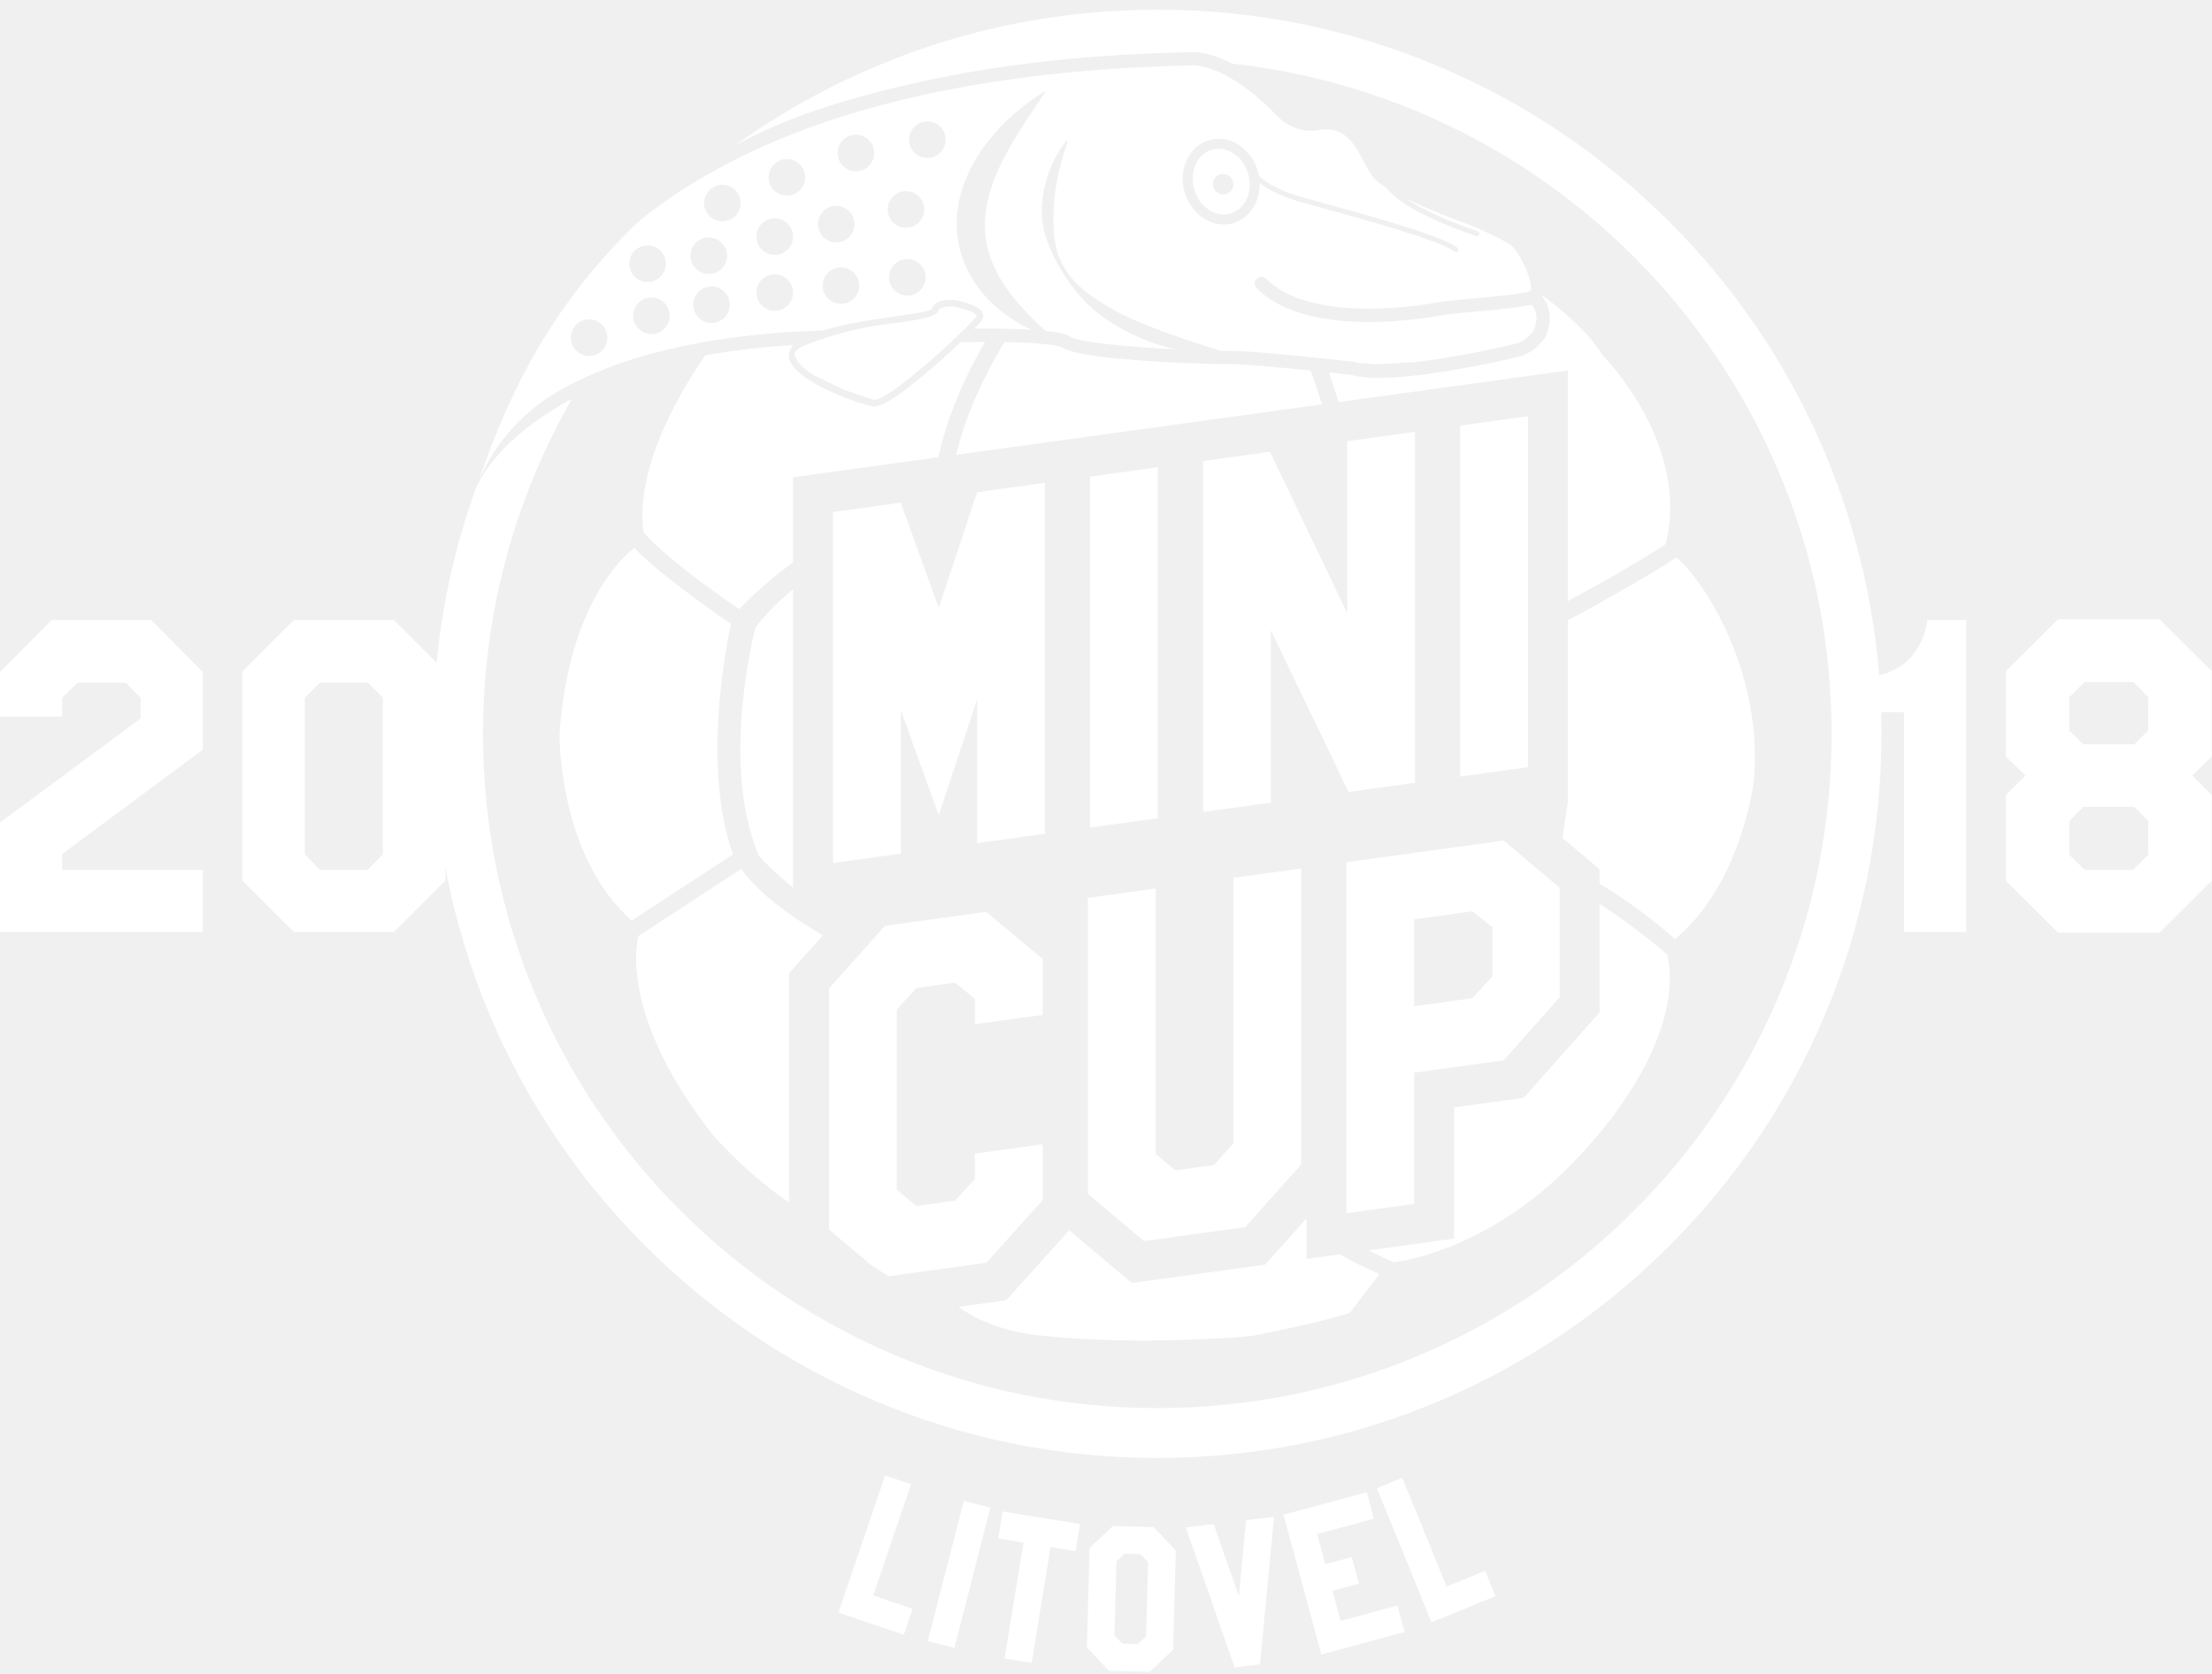
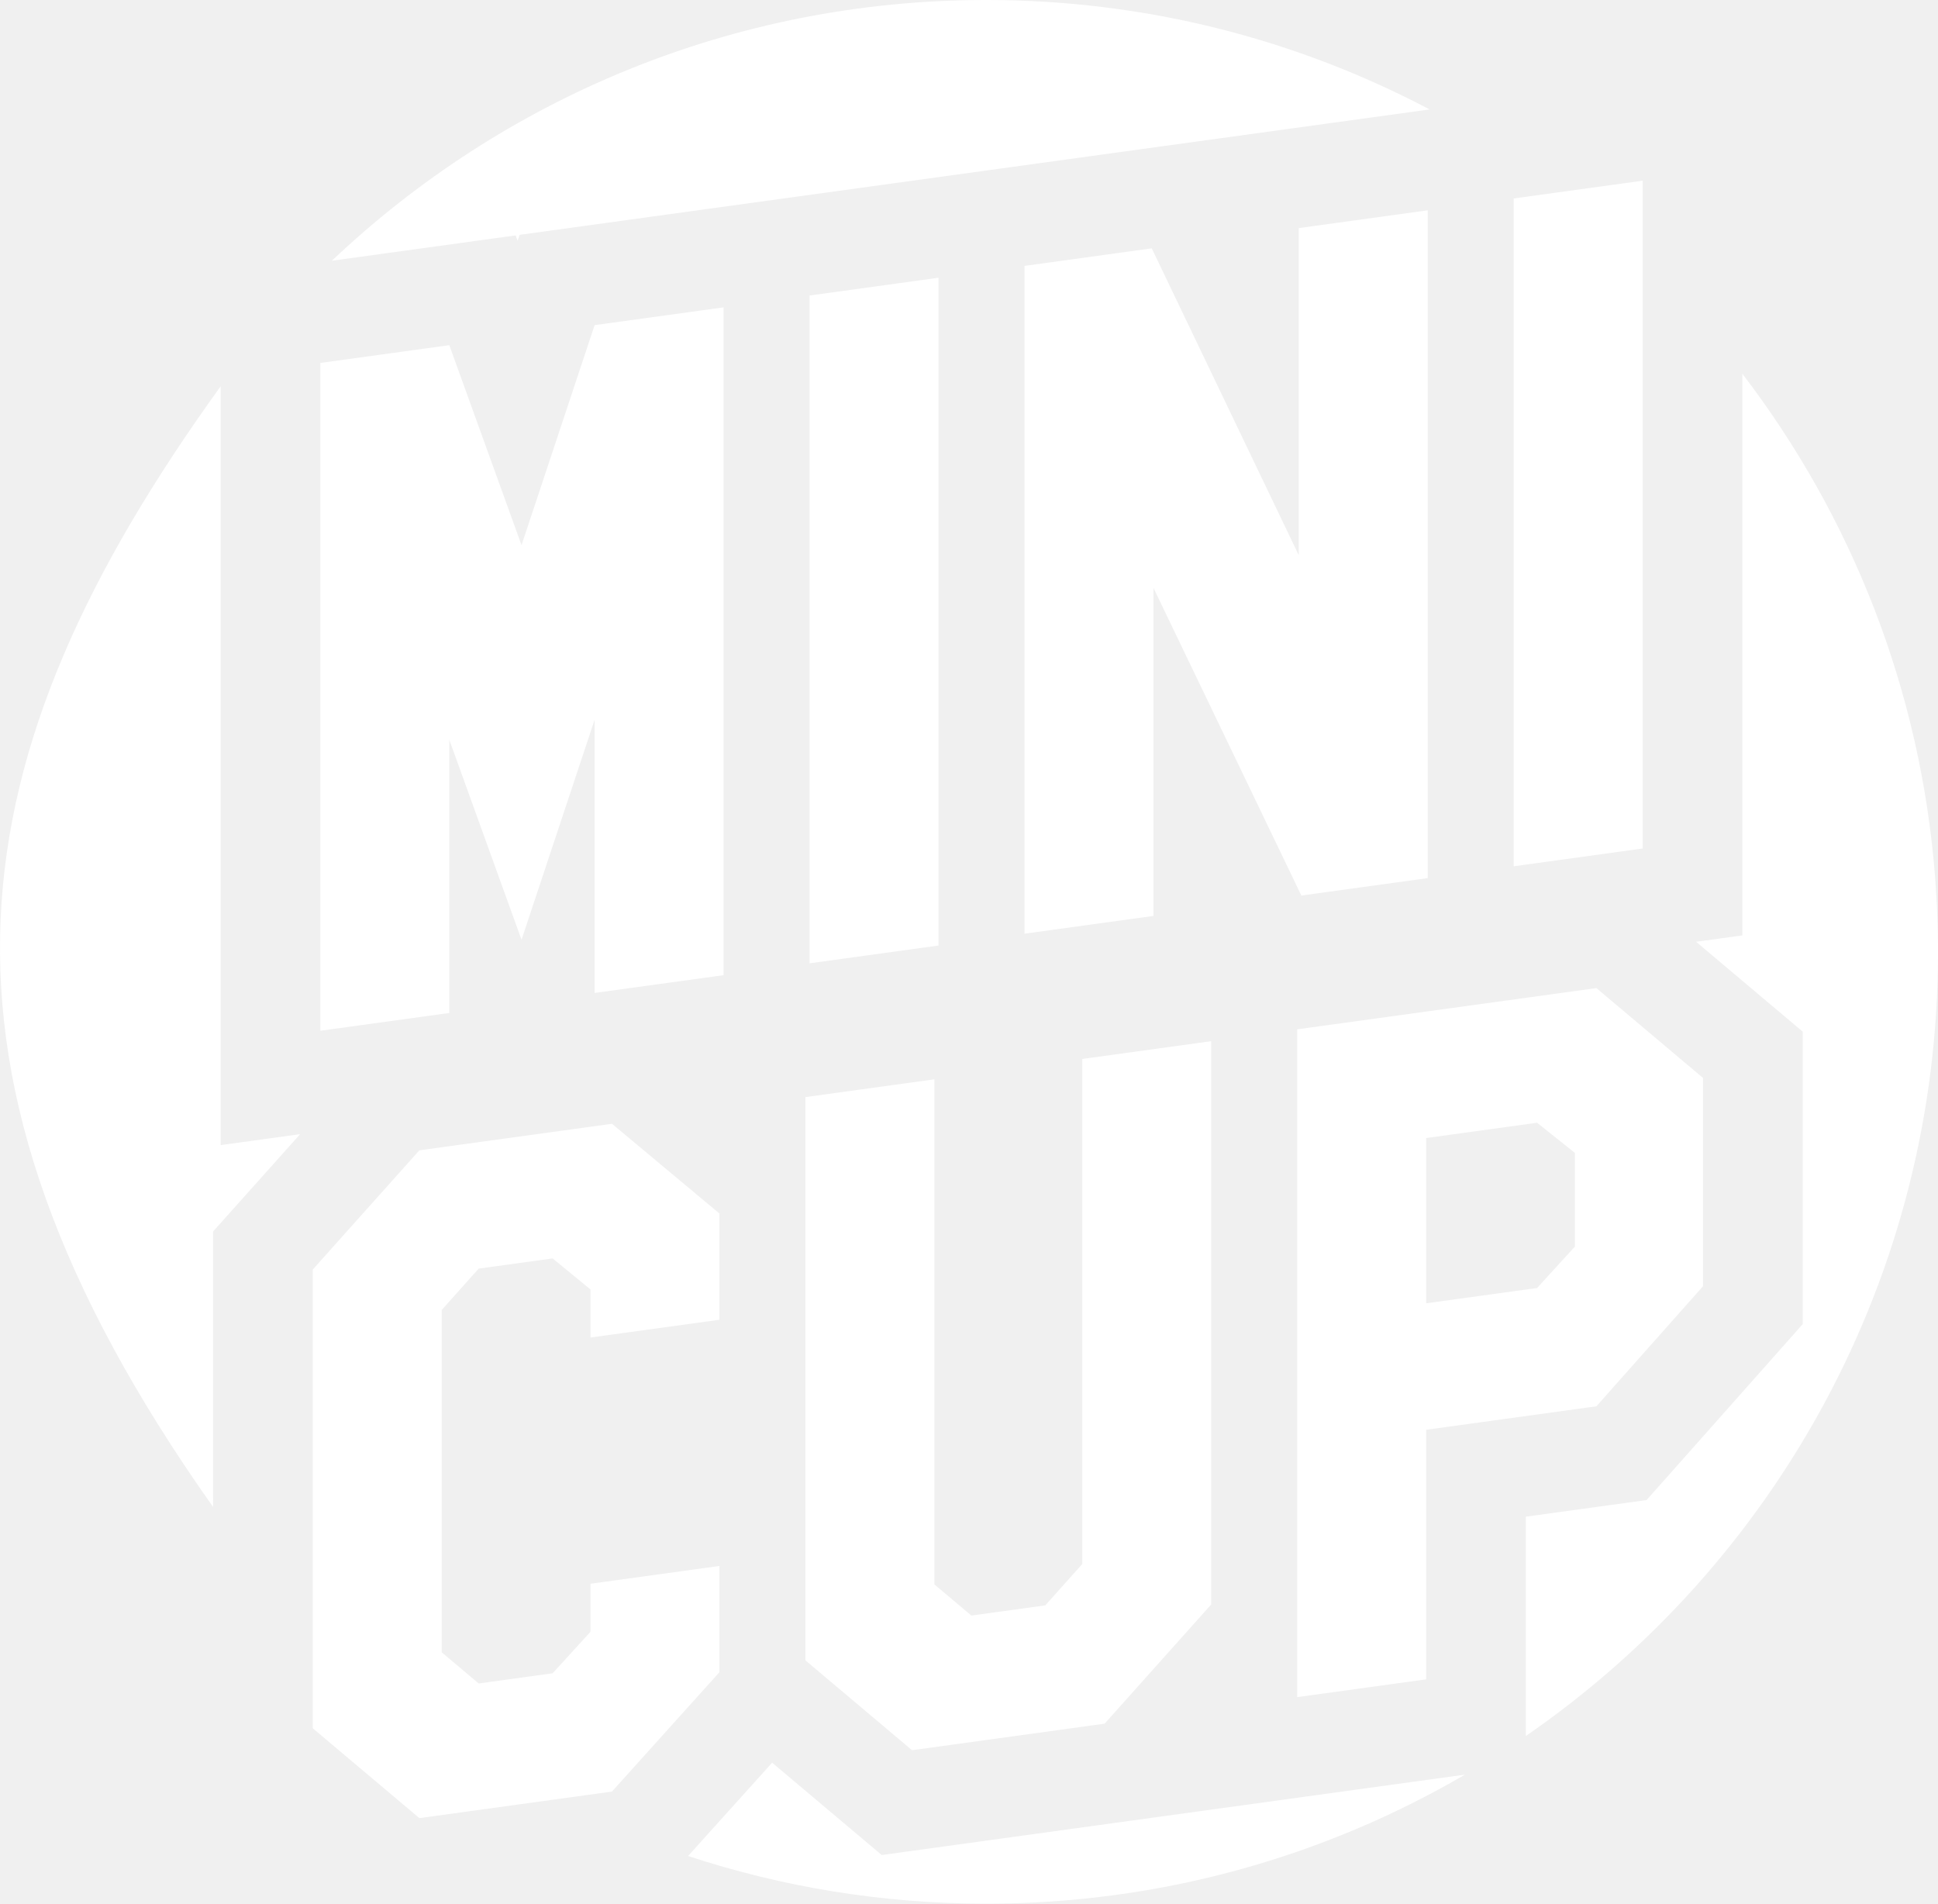
- <svg xmlns="http://www.w3.org/2000/svg" version="1.1" id="Layer_1" x="0px" y="0px" width="1331px" height="1007px" viewBox="0 0 1331 1007" enable-background="new 0 0 1331 1007" xml:space="preserve">
-   <g id="logo">
-     <g id="obruc_x5F_a_x5F_text">
-       <g id="_x32_018">
-         <g>
-           <path fill="#FFFFFF" d="M84.609,432.352v-12.561l-9.006-9.006H46.689l-9.244,9.006v11.376H0v-26.78l31.047-31.285h59.961      l31.047,31.285v46.688l-84.609,62.806v9.479h84.609v37.446H0V494.92L84.609,432.352z" />
+ <svg xmlns="http://www.w3.org/2000/svg" width="54.356mm" height="53.39mm" viewBox="0 0 54.356 53.39" version="1.1" id="svg1051">
+   <defs id="defs1045" />
+   <g id="layer1" transform="translate(-72.60773,-89.22937)">
+     <g transform="matrix(0.8489481,0,0,0.8489481,11.86399,11.39253)" id="layer1-7" style="opacity:1;fill:white;fill-opacity:1">
+       <g id="g2269" transform="translate(-7.508732,-16.63094)" style="fill:white;fill-opacity:1">
+         <g style="fill:white;fill-opacity:1" id="g984" transform="matrix(0.1800567,0,0,-0.1800567,131.0926,149.498)">
+           <path d="m 0,0 v 17.174 l -6.941,5.541 -20.35,-2.806 v -30.32 l 20.35,2.804 z m 3.943,-29.312 -31.234,-4.305 v -45.792 l -23.668,-3.262 V 39.855 L 3.943,47.42 23.506,30.935 V -7.277 Z m -70.675,-36.351 -19.563,-21.878 -35.338,-4.869 -19.562,16.486 V 27.42 l 23.664,3.26 v -92.668 l 6.785,-5.717 13.568,1.87 6.782,7.587 v 92.666 l 23.664,3.262 z m -90.239,-12.436 -19.719,-21.901 -35.337,-4.871 -19.565,16.49 v 84.157 l 19.565,21.879 35.337,4.87 19.719,-16.465 v -19.492 l -23.662,-3.26 v 8.817 l -6.942,5.696 -13.57,-1.87 -6.781,-7.588 v -62.81 l 6.781,-5.717 13.57,1.871 6.942,7.607 v 8.817 l 23.662,3.265 z m 145.74,270.397 23.663,3.261 V 73.031 L -11.231,69.77 Z M -27.008,67.599 -50.197,64.4 -77.33,120.843 V 60.662 l -23.665,-3.26 v 122.524 l 23.349,3.219 26.976,-56.308 v 60.024 l 23.662,3.262 z m -113.428,106.892 23.665,3.261 V 55.228 l -23.665,-3.262 z M -156.209,49.79 -179.873,46.531 v 50.123 l -13.41,-40.371 -13.252,36.697 V 42.854 l -23.662,-3.262 v 122.527 l 23.662,3.262 13.252,-36.694 13.41,40.37 23.664,3.259 z" style="fill:white;fill-opacity:1;fill-rule:nonzero;stroke:none" id="path986" />
        </g>
-         <g>
-           <path fill="#FFFFFF" d="M268.045,404.148V529.76l-31.047,31.047h-60.199l-31.047-31.047V404.148l31.047-31.047h60.199      L268.045,404.148z M183.436,419.791v94.326l9.006,9.243h28.914l9.006-9.243v-94.326l-9.006-9.006h-28.914L183.436,419.791z" />
-         </g>
-         <g>
-           <path fill="#FFFFFF" d="M1183.101,560.807h-37.446V428.561h-15.404V406.52l1.422-0.475c8.372-2.211,14.812-6.199,19.314-11.969      c4.504-5.766,7.307-12.123,8.414-19.078l0.236-1.896h23.464V560.807z" />
-         </g>
-         <path fill="#FFFFFF" d="M1206.992,530.008v-51.67l11.76-11.666l-11.76-11.43v-51.432l31.44-31.191h60.96l31.439,31.191v51.432     l-11.76,11.43l11.76,11.666v51.67l-31.439,31.191h-60.96L1206.992,530.008z M1284.272,447.86l8.399-8.333v-20.001l-8.88-9.048     h-29.52l-9.12,9.048v20.001l8.399,8.333H1284.272z M1254.272,523.34h29.52l8.88-9.047v-20.24l-8.399-8.571h-30.721l-8.399,8.571     v20.24L1254.272,523.34z" />
+         <path id="path998" style="fill:white;fill-opacity:1;fill-rule:nonzero;stroke:none;stroke-width:0.18" d="M 86.101,158.102 C 75.822,143.586 77.575,133.238 86.351,121.078 v 21.291 3.778 l 2.625,-0.362 -2.038,2.279 -0.838,0.937 v 1.257 z m 56.897,-20.735 c -0.471,-6.257 -2.775,-12.002 -6.374,-16.702 v 15.684 2.87 l -1.528,0.211 2.352,1.982 1.171,0.987 v 1.531 6.88 1.25 l -0.83,0.936 -3.522,3.968 -0.808,0.909 -1.205,0.166 -2.782,0.383 v 5.376 1.869 c 8.225,-5.672 13.617,-15.157 13.617,-25.903 0,-0.501 -0.013,-1 -0.036,-1.496 z m -38.428,29.182 -2.776,3.083 c 3.099,1.021 6.409,1.575 9.85,1.575 5.766,0 11.169,-1.554 15.816,-4.263 l -19.269,2.656 M 90.024,116.931 c 5.635,-5.338 13.244,-8.614 21.62,-8.614 5.29,0 10.273,1.308 14.648,3.616 l -0.511,0.07 -4.261,0.587 -2.476,0.341 v -1.8e-4 l -2.381,0.328 -3.302,0.455 v -1.8e-4 l -3.742,0.516 -4.261,0.587 -2.843,0.392 v 0 l -4.258,0.587 -2.03,0.28 -0.066,0.197 -0.064,-0.179 -2.641,0.364 z" />
      </g>
-       <path id="litovel" fill="#FFFFFF" d="M543.852,983.705l-39.36-13.404l28.085-82.47l15.619,5.319l-22.766,66.851l23.74,8.085    L543.852,983.705z M579.905,903.121l15.983,4.094l-21.616,84.396l-15.984-4.095L579.905,903.121z M647.232,933.378l-15.09-2.464    l-11.379,69.697l-16.284-2.658l11.378-69.697l-15.199-2.482l2.659-16.284l46.573,7.604L647.232,933.378z M691.769,1006    l-24.521-0.667l-13.265-14.006l1.629-59.818l14.005-13.264l24.521,0.667l13.374,14.009l-1.628,59.818L691.769,1006z     M689.598,984.703l1.217-44.754l-4.602-4.746l-9.457-0.258l-4.967,4.598l-1.215,44.643l4.709,4.859l9.457,0.258L689.598,984.703z     M766.625,912.689l-8.463,88.772l-15.29,1.843l-29.321-84.215l16.708-2.016l15.202,43.372l4.346-45.729L766.625,912.689z     M845.188,982.002l-50.112,13.578l-22.784-84.09l50.113-13.577l4.314,15.927l-34.188,9.263l4.92,18.155l15.926-4.316l4.315,15.927    l-15.927,4.315l4.92,18.154l34.188-9.263L845.188,982.002z M899.866,960.475l-38.511,15.68l-32.85-80.689l15.281-6.222    l26.629,65.407l23.229-9.457L899.866,960.475z" />
-       <path id="obruc" fill="#FFFFFF" d="M1097.846,271.951c-21.946-51.889-53.362-98.485-93.374-138.497S917.863,62.027,865.976,40.08    C812.247,17.355,755.182,5.832,696.365,5.832S580.484,17.355,526.756,40.08c-30.101,12.731-58.406,28.67-84.693,47.604    c2.181-1.22,4.396-2.424,6.668-3.596c30.066-15.507,65.93-26.193,105.072-34.838c48.783-10.774,103.648-16.779,163.072-17.848    c1.688-0.135,10.517-0.38,24.35,6.87c38.952,4.265,76.828,14.112,113.064,29.438c48.312,20.435,91.703,49.69,128.97,86.958    c37.267,37.266,66.522,80.658,86.957,128.97c21.152,50.011,31.878,103.144,31.878,157.923c0,54.78-10.726,107.913-31.878,157.924    c-20.435,48.312-49.69,91.704-86.957,128.971c-37.267,37.266-80.658,66.522-128.97,86.957    c-50.011,21.152-103.145,31.878-157.924,31.878s-107.913-10.726-157.924-31.878c-48.312-20.435-91.703-49.691-128.97-86.957    c-37.266-37.267-66.523-80.658-86.957-128.971c-21.153-50.011-31.878-103.144-31.878-157.924    c0-54.779,10.725-107.912,31.878-157.923c6.359-15.034,13.575-29.592,21.618-43.637c-0.503,0.273-1.021,0.539-1.518,0.815    c-25.097,13.938-45.588,30.912-56.081,52.424c-17.191,47.425-25.897,97.211-25.897,148.32c0,58.816,11.522,115.882,34.248,169.61    c21.947,51.889,53.362,98.485,93.374,138.497c40.012,40.012,86.609,71.428,138.498,93.374    c53.729,22.726,110.793,34.248,169.609,34.248s115.882-11.522,169.61-34.248c51.888-21.946,98.484-53.362,138.496-93.374    s71.428-86.608,93.374-138.497c22.726-53.729,34.248-110.794,34.248-169.61S1120.571,325.68,1097.846,271.951z" />
-     </g>
-     <g id="mic">
-       <path fill="#FFFFFF" d="M1003.229,574.329c-4.649-3.935-21.883-18.238-40.739-30.521v65.375l-45.654,51.425l-41.897,5.774v78.925    l-88.789,12.238v-24.408l-24.892,27.838l-80.221,11.056l-37.661-31.742l-37.966,42.166l-39.465,5.439l0,0l10.777-1.485    c13.358,9.339,29.671,15.109,48.709,17.17c18.842,2.039,39.882,3.073,62.538,3.073c35.081,0,62.678-2.521,65.453-2.783    c19.477-3.801,51.599-10.81,59.05-14.238l17.54-22.955c-0.197-0.09-0.414-0.189-0.619-0.284    c-8.471-3.598-16.154-7.562-23.084-11.624l17.236-2.376c7.276,3.707,12.914,6.204,15.154,7.169    c7.989-0.984,66.099-10.242,118.6-71.778l0.175-0.194C958.052,686.978,1014.57,626.555,1003.229,574.329z" />
-       <path fill="#FFFFFF" d="M1007.939,565.059c39.446-32.613,47.106-93.232,47.181-93.857c3.957-39.583-7.608-73.574-18.01-95.103    c-11.577-23.964-24.038-37.605-28.737-40.712c-5.941,4.657-21.363,13.646-36.935,22.34c-7.967,4.604-19.317,11.071-28.036,15.511    v109.33l-3.243,21.632l22.33,18.848v8.71C983.494,544.23,1000.975,558.921,1007.939,565.059z" />
-       <path fill="#FFFFFF" d="M477.222,534.157V354.494c-8.383,7.024-16.156,14.723-22.676,23.064    c-3.106,12.468-19.908,86.07,2.104,137.377C458.918,517.485,465.822,524.893,477.222,534.157z" />
-       <path fill="#FFFFFF" d="M463.183,715.079c3.542,2.774,7.438,5.665,11.638,8.556V585.637l22.992-25.883l-2.729,3.071    c-19.765-11.566-38.621-25.304-49.142-39.946l-61.863,40.41c-0.853,3.693-2.57,14.104,0.179,30.134    c3.233,18.85,13.462,49.493,43.834,88.467C428.928,682.887,442.369,698.773,463.183,715.079z" />
-       <path fill="#FFFFFF" d="M380.138,553.919l51.152-33.413l9.845-6.431c-5.035-13.12-17.719-57.227-1.334-138.703    c-5.597-3.782-18.564-12.719-31.685-22.983c-10.796-8.248-21.057-16.706-26.443-22.79c-4.045,3.285-10.998,9.85-18.216,20.849    c-18.802,28.653-24.902,64.797-26.708,90.071l-0.09,1.26C336.658,450.347,338.369,517.179,380.138,553.919z" />
-       <path fill="#FFFFFF" d="M590.42,205.73c-4.28,0.016-8.441,0.062-12.415,0.131c-16.264,15.496-43.115,38.789-51.911,38.789    c-0.285,0-0.553-0.02-0.806-0.059c-7.277-1.096-47.879-14.984-50.5-29.168c-0.392-2.119-0.088-4.957,2.688-7.783    c-15.188,0.928-31.991,2.605-49.158,5.492c-1.336,0.225-2.649,0.465-3.97,0.7c-23.047,33.484-32.112,59.458-35.575,76.057    c-3.536,16.945-2.036,27.385-1.429,30.428c6.384,7.343,16.421,15.938,26.513,23.845c8.576,6.574,18.98,14.166,30.847,22.388    c10.368-10.649,21.442-20.045,32.518-28.264v-51.102l87.399-12.045c5.768-26.458,17.354-50.896,28.043-69.41    C591.919,205.729,591.188,205.729,590.42,205.73z" />
-       <path fill="#FFFFFF" d="M964.658,214.105l-0.464-0.464l-0.329-0.567c-5.673-9.807-19.056-22.852-35.495-35.197    c-0.101,0.244-0.187,0.5-0.303,0.73c1.104,1.355,2.267,3.145,3.134,5.404c1.608,4.186,1.771,8.783,0.482,13.664    c-0.479,1.816-1.168,3.689-2.047,5.562l-0.17,0.363l-0.239,0.32c-0.15,0.203-3.758,5.02-9.032,8.133    c-1.356,0.799-2.729,1.432-4.081,1.881c-1.723,0.574-6.837,1.822-13.026,3.18c-16.116,3.535-69.934,14.525-89.669,8.498    c-3.997-0.443-8.698-0.953-13.756-1.487c1.991,5.589,3.923,11.521,5.79,17.822l-10.026,1.382    c-2.028-6.722-4.319-13.613-6.861-20.355c-20.448-2.08-42.682-4.109-48.391-3.865c-6.819,0.305-88.77-1.826-100.735-9.895    c-0.484-0.328-5.212-2.859-35.091-3.39c-10.551,17.558-22.767,41.736-29.104,67.851l368.158-50.739v138.756    c8.869-4.8,17.634-9.622,25.606-14.099c14.872-8.585,29.059-17.193,33.195-20.103    C1017.452,267.777,965.191,214.64,964.658,214.105z" />
-     </g>
-     <g id="minicup_x5F_text">
-       <polygon fill="#FFFFFF" points="742.174,687.917 730.484,700.994 707.099,704.218 695.406,694.362 695.406,534.646     654.622,540.267 654.622,718.381 688.338,746.798 749.244,738.404 782.961,700.695 782.961,522.58 742.174,528.201   " />
-       <polygon fill="#FFFFFF" points="764.693,379.247 811.461,476.525 851.432,471.016 851.432,259.838 810.645,265.459     810.645,368.915 764.148,271.866 723.906,277.413 723.906,488.591 764.693,482.97   " />
-       <polygon fill="#FFFFFF" points="696.717,281.16 655.931,286.781 655.931,497.959 696.717,492.338   " />
-       <polygon fill="#FFFFFF" points="532.536,557.092 498.82,594.802 498.82,739.854 524.405,761.419 534.691,767.975 593.443,759.877     627.432,722.129 627.432,688.532 586.646,694.153 586.646,709.353 574.682,722.467 551.298,725.69 539.606,715.836     539.606,607.579 551.298,594.502 574.682,591.279 586.646,601.098 586.646,616.295 627.432,610.674 627.432,577.077     593.443,548.698   " />
-       <polygon fill="#FFFFFF" points="564.847,365.727 542.007,302.482 501.222,308.104 501.222,519.282 542.007,513.661     542.007,427.269 564.847,490.515 587.959,420.936 587.959,507.328 628.744,501.707 628.744,290.528 587.959,296.148   " />
-       <polygon fill="#FFFFFF" points="919.402,250.471 878.617,256.091 878.617,467.271 919.402,461.648   " />
-       <path fill="#FFFFFF" d="M904.774,505.793l-94.626,13.038v211.18l40.789-5.622v-78.925l53.837-7.42l33.715-37.977v-65.86    L904.774,505.793z M897.977,587.521l-11.965,13.113l-35.074,4.833v-52.26l35.074-4.834l11.965,9.55V587.521z" />
-     </g>
-     <g id="ryba">
-       <path id="ploutev" fill="#FFFFFF" d="M559.138,217.656c4.604-3.992,9.035-7.998,12.979-11.672l8.524-8.162    c3.68-3.641,6.162-6.299,6.801-7.273c0.267-0.408,0.207-0.559,0.172-0.648c-0.592-1.51-4.551-3.184-11.765-4.975    c-0.659-0.164-1.2-0.301-1.573-0.406c-0.327-0.025-1.076-0.072-2.029-0.072c-3.397,0-7.447,0.676-7.682,2.586    c-0.443,3.592-13.631,5.949-32.239,8.166c-25.166,3-48.808,12.887-48.808,12.887c-7.525,3.781-4.959,5.738-4.798,6.611    c0.571,3.091,4.322,6.869,10.616,10.849l18.49,8.986l18.057,6.104l2.301-0.481C531.785,238.821,540.238,234.048,559.138,217.656z" />
-       <path fill="#FFFFFF" d="M923.732,186.879c-0.615-1.604-1.492-2.812-2.216-3.625c-6.321,1.688-18.642,2.902-34.75,4.359    c-9.129,0.826-17.752,1.605-20.887,2.32c-0.037,0.008-0.075,0.016-0.113,0.023c-1.539,0.303-19.857,3.818-41.904,3.818    c-23.653,0-51.598-4.045-67.722-20.438c-1.549-1.574-1.528-4.107,0.047-5.656c1.573-1.549,4.106-1.529,5.656,0.047    c27.86,28.324,100.062,14.824,102.325,14.389c3.691-0.826,12.123-1.59,21.877-2.473c12.905-1.166,30.579-2.766,34.892-4.588    c0.521-0.654,0.692-4.75-2.458-12.43c-2.704-6.594-6.422-12.439-8.454-14.283c-3.841-3.482-18.563-10.125-26.997-13.518    c-3.347-1.198-21.851-7.923-37.161-15.461c7.543,5.141,20.658,12.077,43.225,19.781c0.784,0.268,1.203,1.121,0.936,1.904    c-0.213,0.625-0.796,1.016-1.42,1.016c-0.16,0-0.324-0.025-0.484-0.08c-39.891-13.619-51.067-25.016-53.943-29.032    c-3.729-2.352-6.676-4.656-8.28-6.774c-1.938-2.561-3.607-5.714-5.374-9.054c-5.785-10.938-11.763-22.253-28.777-18.55    c-0.063,0.014-0.127,0.026-0.191,0.037c-0.516,0.087-12.728,1.971-23.578-9.277c-30.289-31.413-50.23-29.99-50.412-29.966    c-0.136,0.017-0.271,0.026-0.407,0.028c-73.373,1.31-178.794,11.327-264.345,51.609c-40.865,19.242-68.804,41.066-75.572,49.277    l-1,1c0.088-0.108,0.494-0.602,1.169-1.389c-43.192,44.05-68.513,88.949-89.396,149.266c0.279-0.616,0.562-1.23,0.85-1.842    c0.055-0.118,0.109-0.235,0.165-0.353c0.272-0.577,0.549-1.151,0.829-1.724c0.07-0.143,0.14-0.286,0.211-0.429    c0.281-0.569,0.565-1.138,0.854-1.703c0.057-0.112,0.116-0.224,0.174-0.336c1.285-2.496,2.648-4.948,4.098-7.354    c0.089-0.148,0.177-0.297,0.267-0.445c0.298-0.489,0.601-0.977,0.906-1.463c0.13-0.207,0.261-0.415,0.392-0.622    c0.295-0.463,0.593-0.925,0.896-1.385c0.144-0.219,0.289-0.437,0.434-0.655c0.304-0.456,0.609-0.912,0.92-1.365    c0.138-0.201,0.28-0.401,0.42-0.603c0.327-0.47,0.653-0.939,0.988-1.405c0.011-0.015,0.022-0.029,0.033-0.044    c0.75-1.044,1.523-2.075,2.313-3.098c0.156-0.202,0.31-0.406,0.468-0.608c0.305-0.39,0.617-0.775,0.928-1.162    c0.216-0.269,0.431-0.537,0.65-0.804c0.3-0.366,0.605-0.73,0.911-1.094c0.239-0.283,0.479-0.566,0.721-0.848    c0.301-0.351,0.604-0.7,0.911-1.048c0.26-0.295,0.523-0.588,0.787-0.881c0.3-0.333,0.6-0.666,0.905-0.997    c0.292-0.316,0.59-0.63,0.887-0.943c0.287-0.305,0.572-0.61,0.864-0.913c0.562-0.581,1.131-1.157,1.709-1.729    c0.263-0.261,0.533-0.517,0.799-0.775c0.359-0.349,0.718-0.697,1.083-1.043c0.29-0.273,0.585-0.544,0.879-0.815    c0.354-0.328,0.71-0.655,1.07-0.979c0.299-0.269,0.601-0.536,0.903-0.804c0.372-0.327,0.746-0.652,1.124-0.977    c0.299-0.256,0.598-0.513,0.901-0.767c0.408-0.343,0.821-0.683,1.236-1.021c0.28-0.229,0.558-0.459,0.841-0.686    c0.526-0.422,1.061-0.839,1.599-1.254c0.182-0.141,0.359-0.283,0.542-0.423c0.715-0.546,1.442-1.086,2.178-1.621    c0.242-0.176,0.489-0.349,0.733-0.523c0.514-0.368,1.03-0.735,1.554-1.098c0.295-0.205,0.595-0.407,0.894-0.61    c0.487-0.331,0.977-0.66,1.473-0.987c0.313-0.206,0.628-0.411,0.945-0.616c0.502-0.324,1.009-0.646,1.521-0.966    c0.311-0.194,0.621-0.39,0.935-0.583c0.56-0.344,1.127-0.684,1.697-1.021c0.271-0.161,0.539-0.324,0.812-0.483    c0.847-0.495,1.703-0.985,2.574-1.468c23.571-13.078,53.293-22.689,88.343-28.568c24.752-4.152,48.756-5.836,68.378-6.383    c13.681-4.258,30.401-6.641,43.597-8.521c9.203-1.311,19.599-2.791,21.545-4.176c0.455-2.297,2.644-5.691,11.587-5.691    c1.494,0,2.553,0.102,2.597,0.105l0.406,0.084c0.314,0.098,0.862,0.232,1.564,0.406c6.229,1.547,13.003,3.523,14.523,7.396    c0.388,0.986,0.606,2.533-0.549,4.299c-0.488,0.746-2.105,2.535-4.533,5.018c1.114-0.01,2.224-0.018,3.322-0.021    c13.524-0.059,23.609,0.219,31.165,0.67c-1.119-0.504-2.274-1.043-3.495-1.66c-3.241-1.629-6.796-3.701-10.517-6.275    c-3.698-2.6-7.561-5.711-11.291-9.48c-3.72-3.766-7.352-8.168-10.432-13.271c-1.567-2.535-2.984-5.246-4.196-8.111    c-0.645-1.414-1.171-2.896-1.728-4.375c-0.499-1.502-0.977-3.02-1.364-4.576c-0.805-3.096-1.447-6.285-1.739-9.521    c-0.364-3.232-0.392-6.5-0.252-9.74c0.355-6.477,1.597-12.84,3.604-18.717c0.971-2.949,2.09-5.805,3.38-8.512    c0.636-1.357,1.257-2.71,1.958-3.999c0.673-1.304,1.367-2.587,2.119-3.809c2.895-4.966,6.097-9.439,9.376-13.412    c0.806-1.008,1.636-1.966,2.466-2.897c0.83-0.93,1.613-1.872,2.449-2.74c1.695-1.711,3.244-3.432,4.885-4.931    c3.207-3.068,6.28-5.706,9.093-7.922c2.796-2.234,5.339-4.039,7.455-5.485c1.045-0.737,2.018-1.349,2.865-1.877    c0.841-0.535,1.566-0.976,2.156-1.331c1.187-0.699,1.819-1.071,1.819-1.071s-0.396,0.621-1.137,1.785    c-0.738,1.162-1.884,2.799-3.286,4.909c-1.399,2.087-3.099,4.622-5.048,7.529c-0.975,1.438-1.986,2.976-3.031,4.607    c-1.071,1.609-2.156,3.317-3.268,5.104c-2.25,3.551-4.577,7.424-6.856,11.55c-2.32,4.103-4.52,8.504-6.528,13.073    c-0.533,1.133-0.947,2.314-1.443,3.471c-0.506,1.152-0.92,2.34-1.354,3.525c-0.461,1.18-0.812,2.389-1.197,3.594    c-0.435,1.193-0.727,2.416-1.092,3.627c-1.334,4.875-2.135,9.852-2.41,14.793c-0.124,2.469-0.125,4.936,0.072,7.373    c0.062,1.225,0.241,2.43,0.354,3.645c0.199,1.201,0.338,2.414,0.615,3.596c0.963,4.76,2.512,9.367,4.499,13.721    c1.986,4.35,4.384,8.449,6.97,12.213c2.572,3.775,5.331,7.221,8.028,10.332c5.421,6.213,10.6,11.076,14.319,14.439    c0.61,0.547,1.167,1.039,1.696,1.506c11.181,1.164,13.569,2.768,14.654,3.5c5.313,3.584,37.254,6.281,63.215,7.631    c-0.87-0.219-1.744-0.449-2.637-0.674c-2.505-0.615-5.055-1.414-7.683-2.215c-5.227-1.703-10.674-3.771-16.077-6.467    c-5.415-2.66-10.848-5.785-16.088-9.396c-5.242-3.607-10.105-7.979-14.36-12.834c-4.253-4.859-8.064-10.01-11.326-15.375    c-1.639-2.678-3.142-5.41-4.515-8.182c-0.725-1.369-1.324-2.787-1.998-4.172c-0.608-1.41-1.202-2.822-1.738-4.25    c-2.198-5.684-3.562-11.582-3.823-17.229c-0.282-5.65,0.424-10.973,1.41-15.75c1.029-4.777,2.429-9.023,3.926-12.659    c1.497-3.639,3.072-6.679,4.523-9.087c1.422-2.423,2.71-4.22,3.615-5.419c0.916-1.191,1.469-1.791,1.469-1.791l0.684,0.414    c0,0-0.256,0.743-0.736,2.135c-0.478,1.39-1.142,3.436-1.931,6.03c-1.518,5.205-3.599,12.614-4.853,21.567    c-0.322,2.236-0.558,4.57-0.75,6.98c-0.168,2.414-0.267,4.902-0.331,7.465c-0.064,2.564-0.035,5.197,0.068,7.908    c0.086,2.715,0.365,5.49,0.832,8.305c0.924,5.623,2.929,11.363,6.206,16.463c3.176,5.166,7.499,9.678,12.29,13.477    c1.18,0.971,2.444,1.848,3.651,2.77c1.273,0.85,2.507,1.732,3.792,2.541c2.538,1.662,5.121,3.215,7.707,4.715    c5.163,3.016,10.494,5.559,15.742,7.818c5.266,2.229,10.446,4.193,15.367,6.082c2.477,0.91,4.876,1.826,7.234,2.631    c2.342,0.85,4.625,1.627,6.827,2.357c2.186,0.783,4.309,1.457,6.328,2.109c2.018,0.654,3.935,1.295,5.748,1.854    c1.813,0.578,3.51,1.119,5.079,1.619c1.389,0.43,2.661,0.828,3.842,1.219c2.212,0.016,3.982-0.002,5.203-0.055    c11.046-0.484,72.262,6.299,74.862,6.588l0.407,0.045l0.39,0.127c0.404,0.132,0.837,0.252,1.287,0.366    c0.447,0.111,0.916,0.214,1.404,0.31l9.647,0.647l23.323-1.268c0.006-0.001,0.011-0.001,0.017-0.002    c10.016-1.147,20.92-2.873,31.527-4.846c0.041-0.008,0.082-0.016,0.123-0.022c0.955-0.179,1.906-0.358,2.855-0.54    c0.117-0.022,0.235-0.045,0.353-0.067c0.879-0.168,1.754-0.34,2.627-0.511c0.18-0.035,0.361-0.07,0.541-0.105    c0.789-0.156,1.572-0.313,2.354-0.472c0.259-0.052,0.521-0.104,0.778-0.156c0.728-0.147,1.448-0.297,2.169-0.446    c0.301-0.062,0.604-0.123,0.904-0.186c0.618-0.129,1.229-0.26,1.842-0.39c0.396-0.084,0.798-0.167,1.191-0.251    c0.99-0.212,1.972-0.425,2.942-0.638c7.174-1.572,11.235-2.629,12.215-2.955c0.819-0.273,1.675-0.672,2.543-1.184    c3.212-1.895,5.707-4.807,6.447-5.721c0.586-1.301,1.047-2.578,1.37-3.807C924.8,192.412,924.727,189.467,923.732,186.879z     M354.491,214.197c-6.075,0-11-4.926-11-11c0-6.076,4.925-11,11-11s11,4.924,11,11    C365.492,209.271,360.566,214.197,354.491,214.197z M389.657,147.699c6.075,0,11,4.924,11,11c0,6.074-4.925,11-11,11    s-11-4.926-11-11C378.657,152.623,383.582,147.699,389.657,147.699z M391.992,201.033c-6.075,0-11-4.926-11-11    c0-6.076,4.925-11,11-11s11,4.924,11,11C402.992,196.107,398.067,201.033,391.992,201.033z M426.491,142.865    c6.075,0,11,4.924,11,11c0,6.074-4.925,11-11,11s-11-4.926-11-11C415.491,147.789,420.416,142.865,426.491,142.865z     M428.158,194.365c-6.075,0-11-4.926-11-11c0-6.076,4.925-11,11-11s11,4.924,11,11    C439.158,189.439,434.233,194.365,428.158,194.365z M434.657,133.199c-6.075,0-11-4.926-11-11c0-6.076,4.925-11,11-11    s11,4.924,11,11C445.657,128.273,440.732,133.199,434.657,133.199z M466.158,187.033c-6.075,0-11-4.926-11-11    c0-6.076,4.925-11,11-11s11,4.924,11,11C477.158,182.107,472.233,187.033,466.158,187.033z M466.158,153.365    c-6.075,0-11-4.926-11-11c0-6.076,4.925-11,11-11s11,4.924,11,11C477.158,148.439,472.233,153.365,466.158,153.365z     M473.492,117.701c-6.075,0-11-4.926-11-11c0-6.077,4.925-11,11-11s11,4.924,11,11    C484.492,112.775,479.567,117.701,473.492,117.701z M503.158,123.865c6.075,0,11,4.924,11,11c0,6.074-4.925,11-11,11    s-11-4.926-11-11C492.158,128.789,497.083,123.865,503.158,123.865z M505.992,182.867c-6.075,0-11-4.926-11-11    c0-6.076,4.925-11,11-11s11,4.924,11,11C516.992,177.941,512.067,182.867,505.992,182.867z M514.992,103.033    c-6.075,0-11-4.925-11-11c0-6.076,4.925-11,11-11s11,4.924,11,11C525.992,98.107,521.067,103.033,514.992,103.033z     M545.159,115.033c6.075,0,11,4.924,11,11c0,6.074-4.925,11-11,11s-11-4.926-11-11    C534.159,119.957,539.084,115.033,545.159,115.033z M545.992,177.865c-6.075,0-11-4.926-11-11c0-6.076,4.925-11,11-11    s11,4.924,11,11C556.992,172.939,552.067,177.865,545.992,177.865z M557.992,95.033c-6.075,0-11-4.925-11-11s4.925-11,11-11    s11,4.925,11,11S564.067,95.033,557.992,95.033z M742.065,134.238c-1.855,0.539-3.777,0.812-5.71,0.812    c-10.548,0-20.228-7.971-23.539-19.381c-1.916-6.588-1.482-13.454,1.219-19.329c2.77-6.022,7.574-10.291,13.529-12.02    c1.854-0.54,3.776-0.813,5.71-0.813c10.545,0,20.224,7.97,23.538,19.38c0.267,0.919,0.482,1.839,0.656,2.758    c3.205,3.156,10.449,8.545,25.269,12.777c4.002,1.145,9.003,2.523,14.795,4.119c28,7.721,70.312,19.389,79.384,26.475    c0.652,0.51,0.769,1.453,0.258,2.105c-0.295,0.379-0.736,0.576-1.183,0.576c-0.323,0-0.648-0.104-0.923-0.318    c-8.599-6.717-52.252-18.754-78.334-25.945c-5.799-1.6-10.807-2.98-14.821-4.127c-12.319-3.519-19.687-7.833-23.957-11.221    C758.315,121.254,752.069,131.332,742.065,134.238z" />
-       <path fill="#FFFFFF" d="M751.051,104.562c-2.574-8.864-9.885-15.054-17.776-15.054c-1.366,0-2.725,0.193-4.037,0.575    c-4.258,1.236-7.721,4.349-9.751,8.764c-2.099,4.565-2.421,9.944-0.908,15.149c2.572,8.865,9.883,15.055,17.777,15.055    c1.366,0,2.725-0.193,4.036-0.574C749.343,125.875,754.124,115.148,751.051,104.562z M737.694,116.789    c-3.277,0.941-6.693-0.951-7.633-4.225c-0.941-3.275,0.951-6.693,4.227-7.635c3.275-0.939,6.693,0.953,7.633,4.227    C742.862,112.432,740.968,115.85,737.694,116.789z" />
    </g>
  </g>
</svg>
